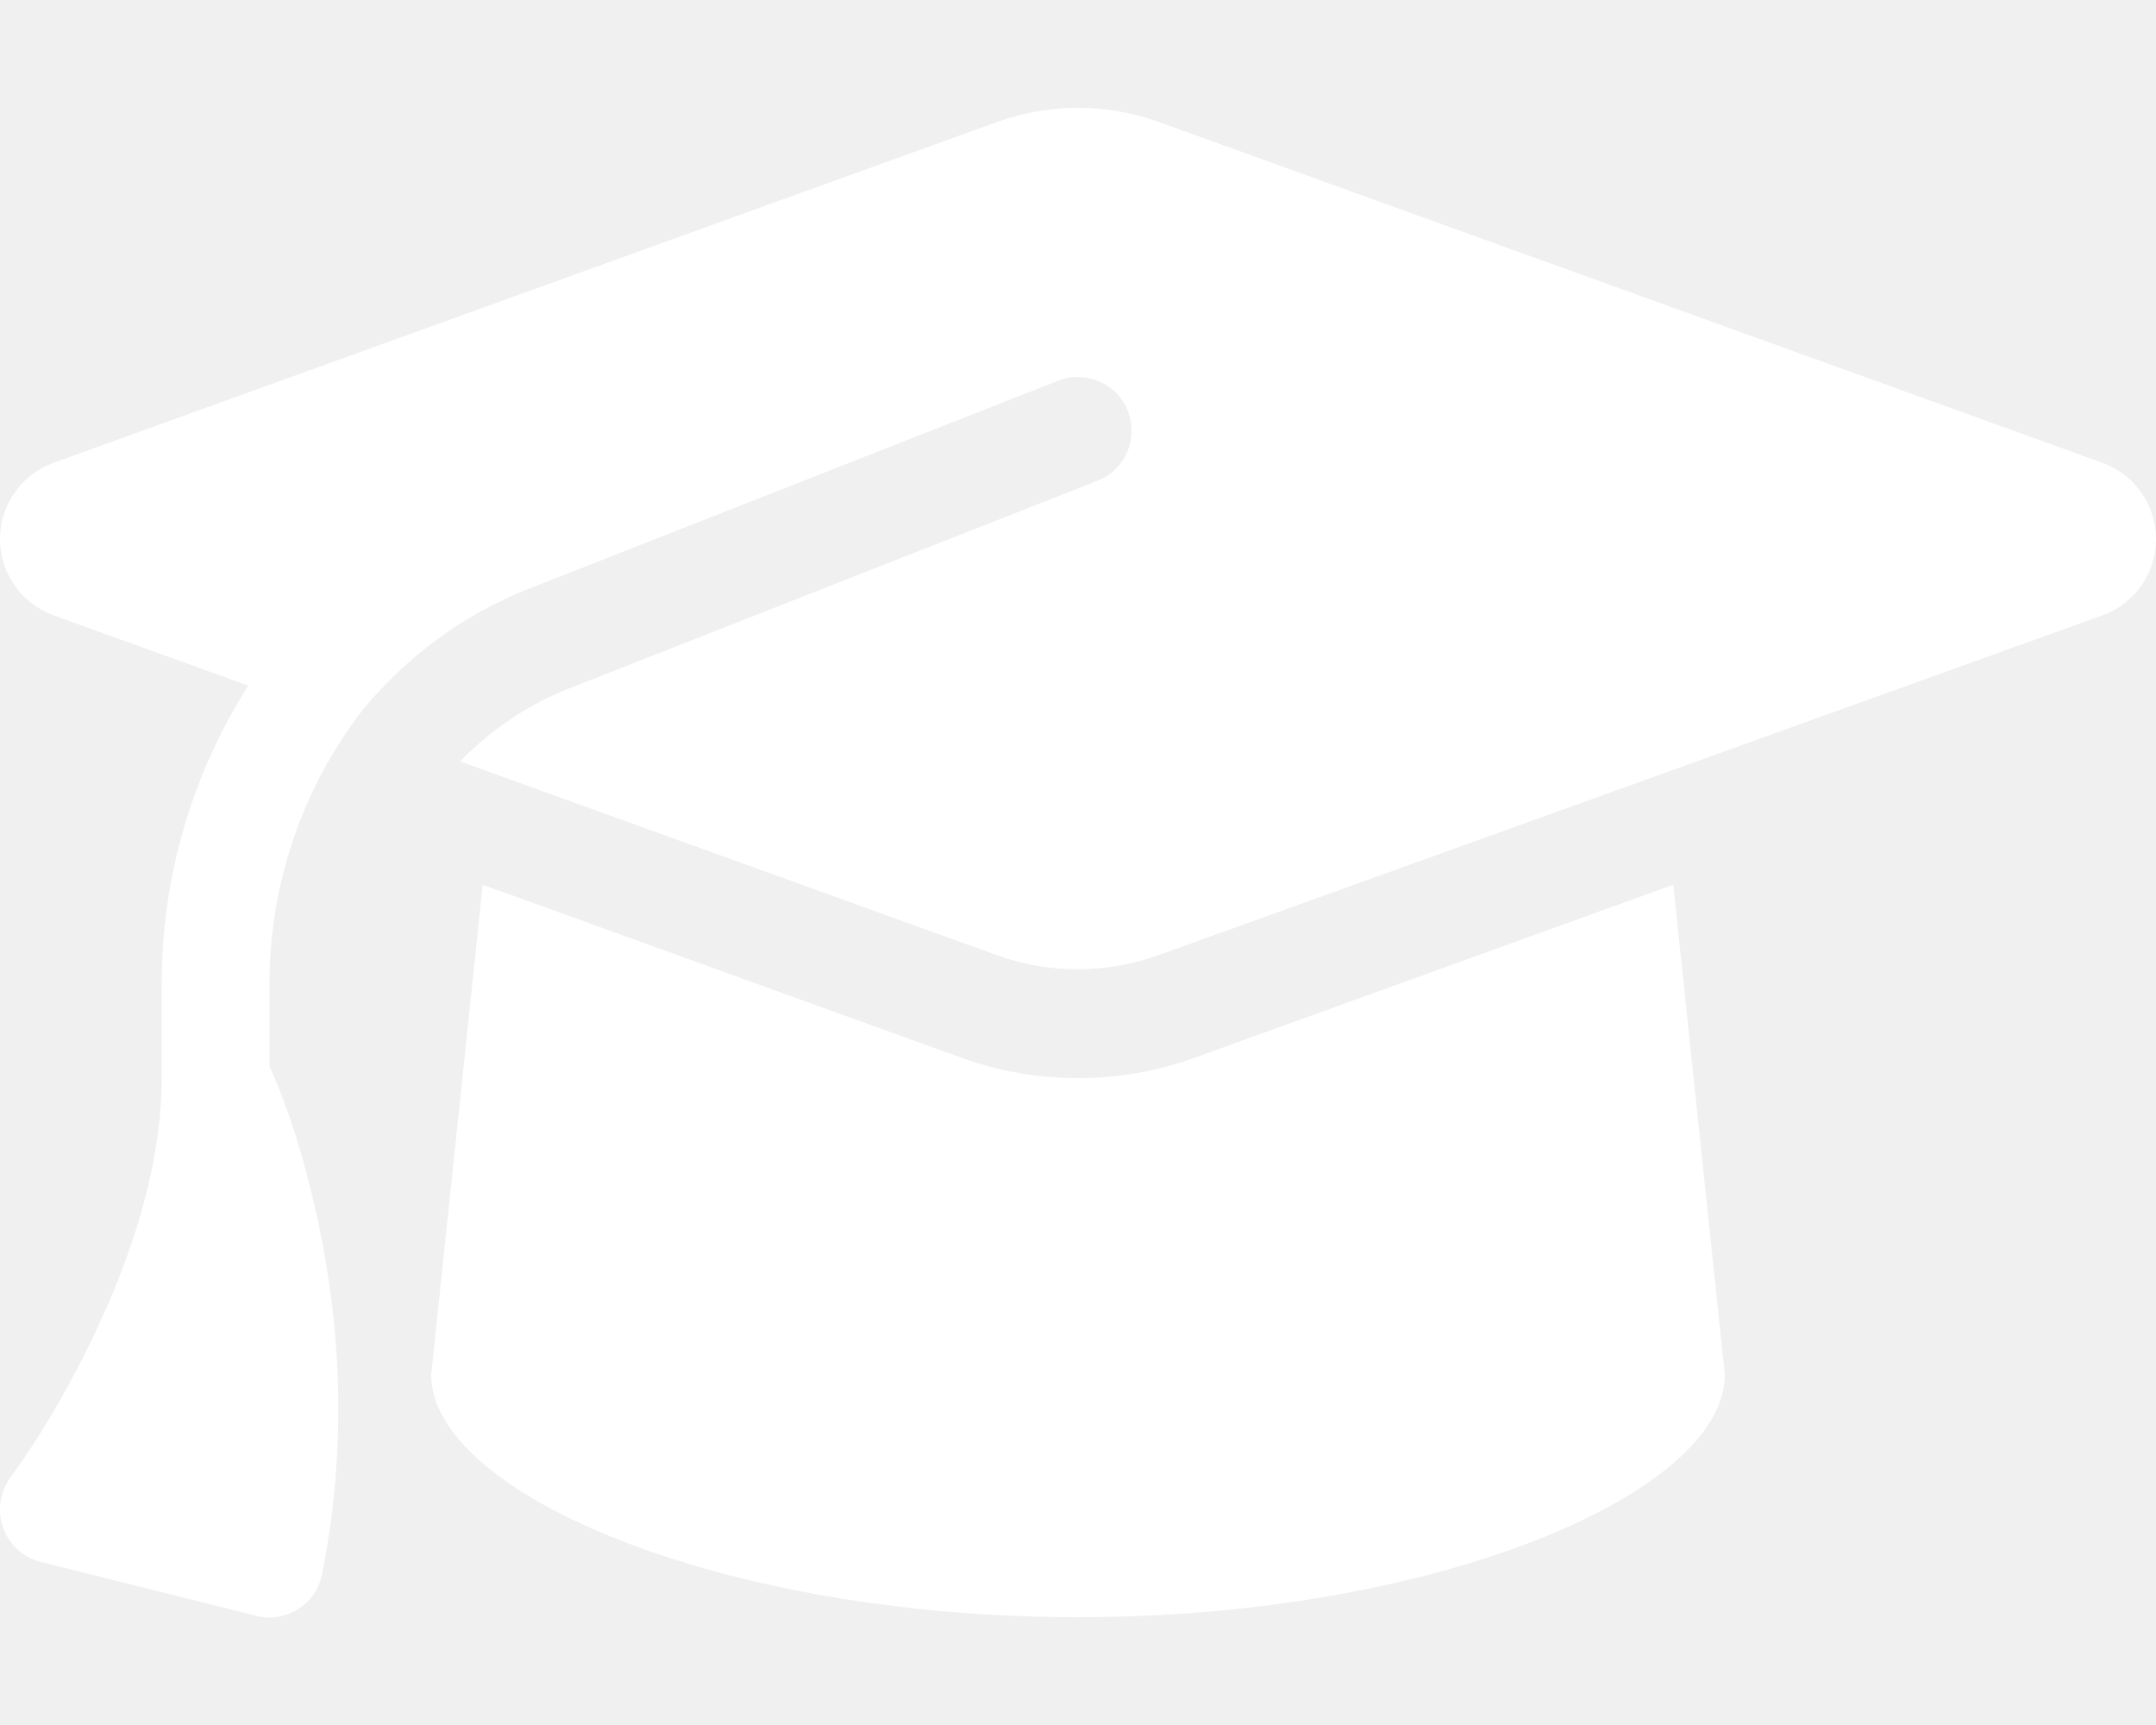
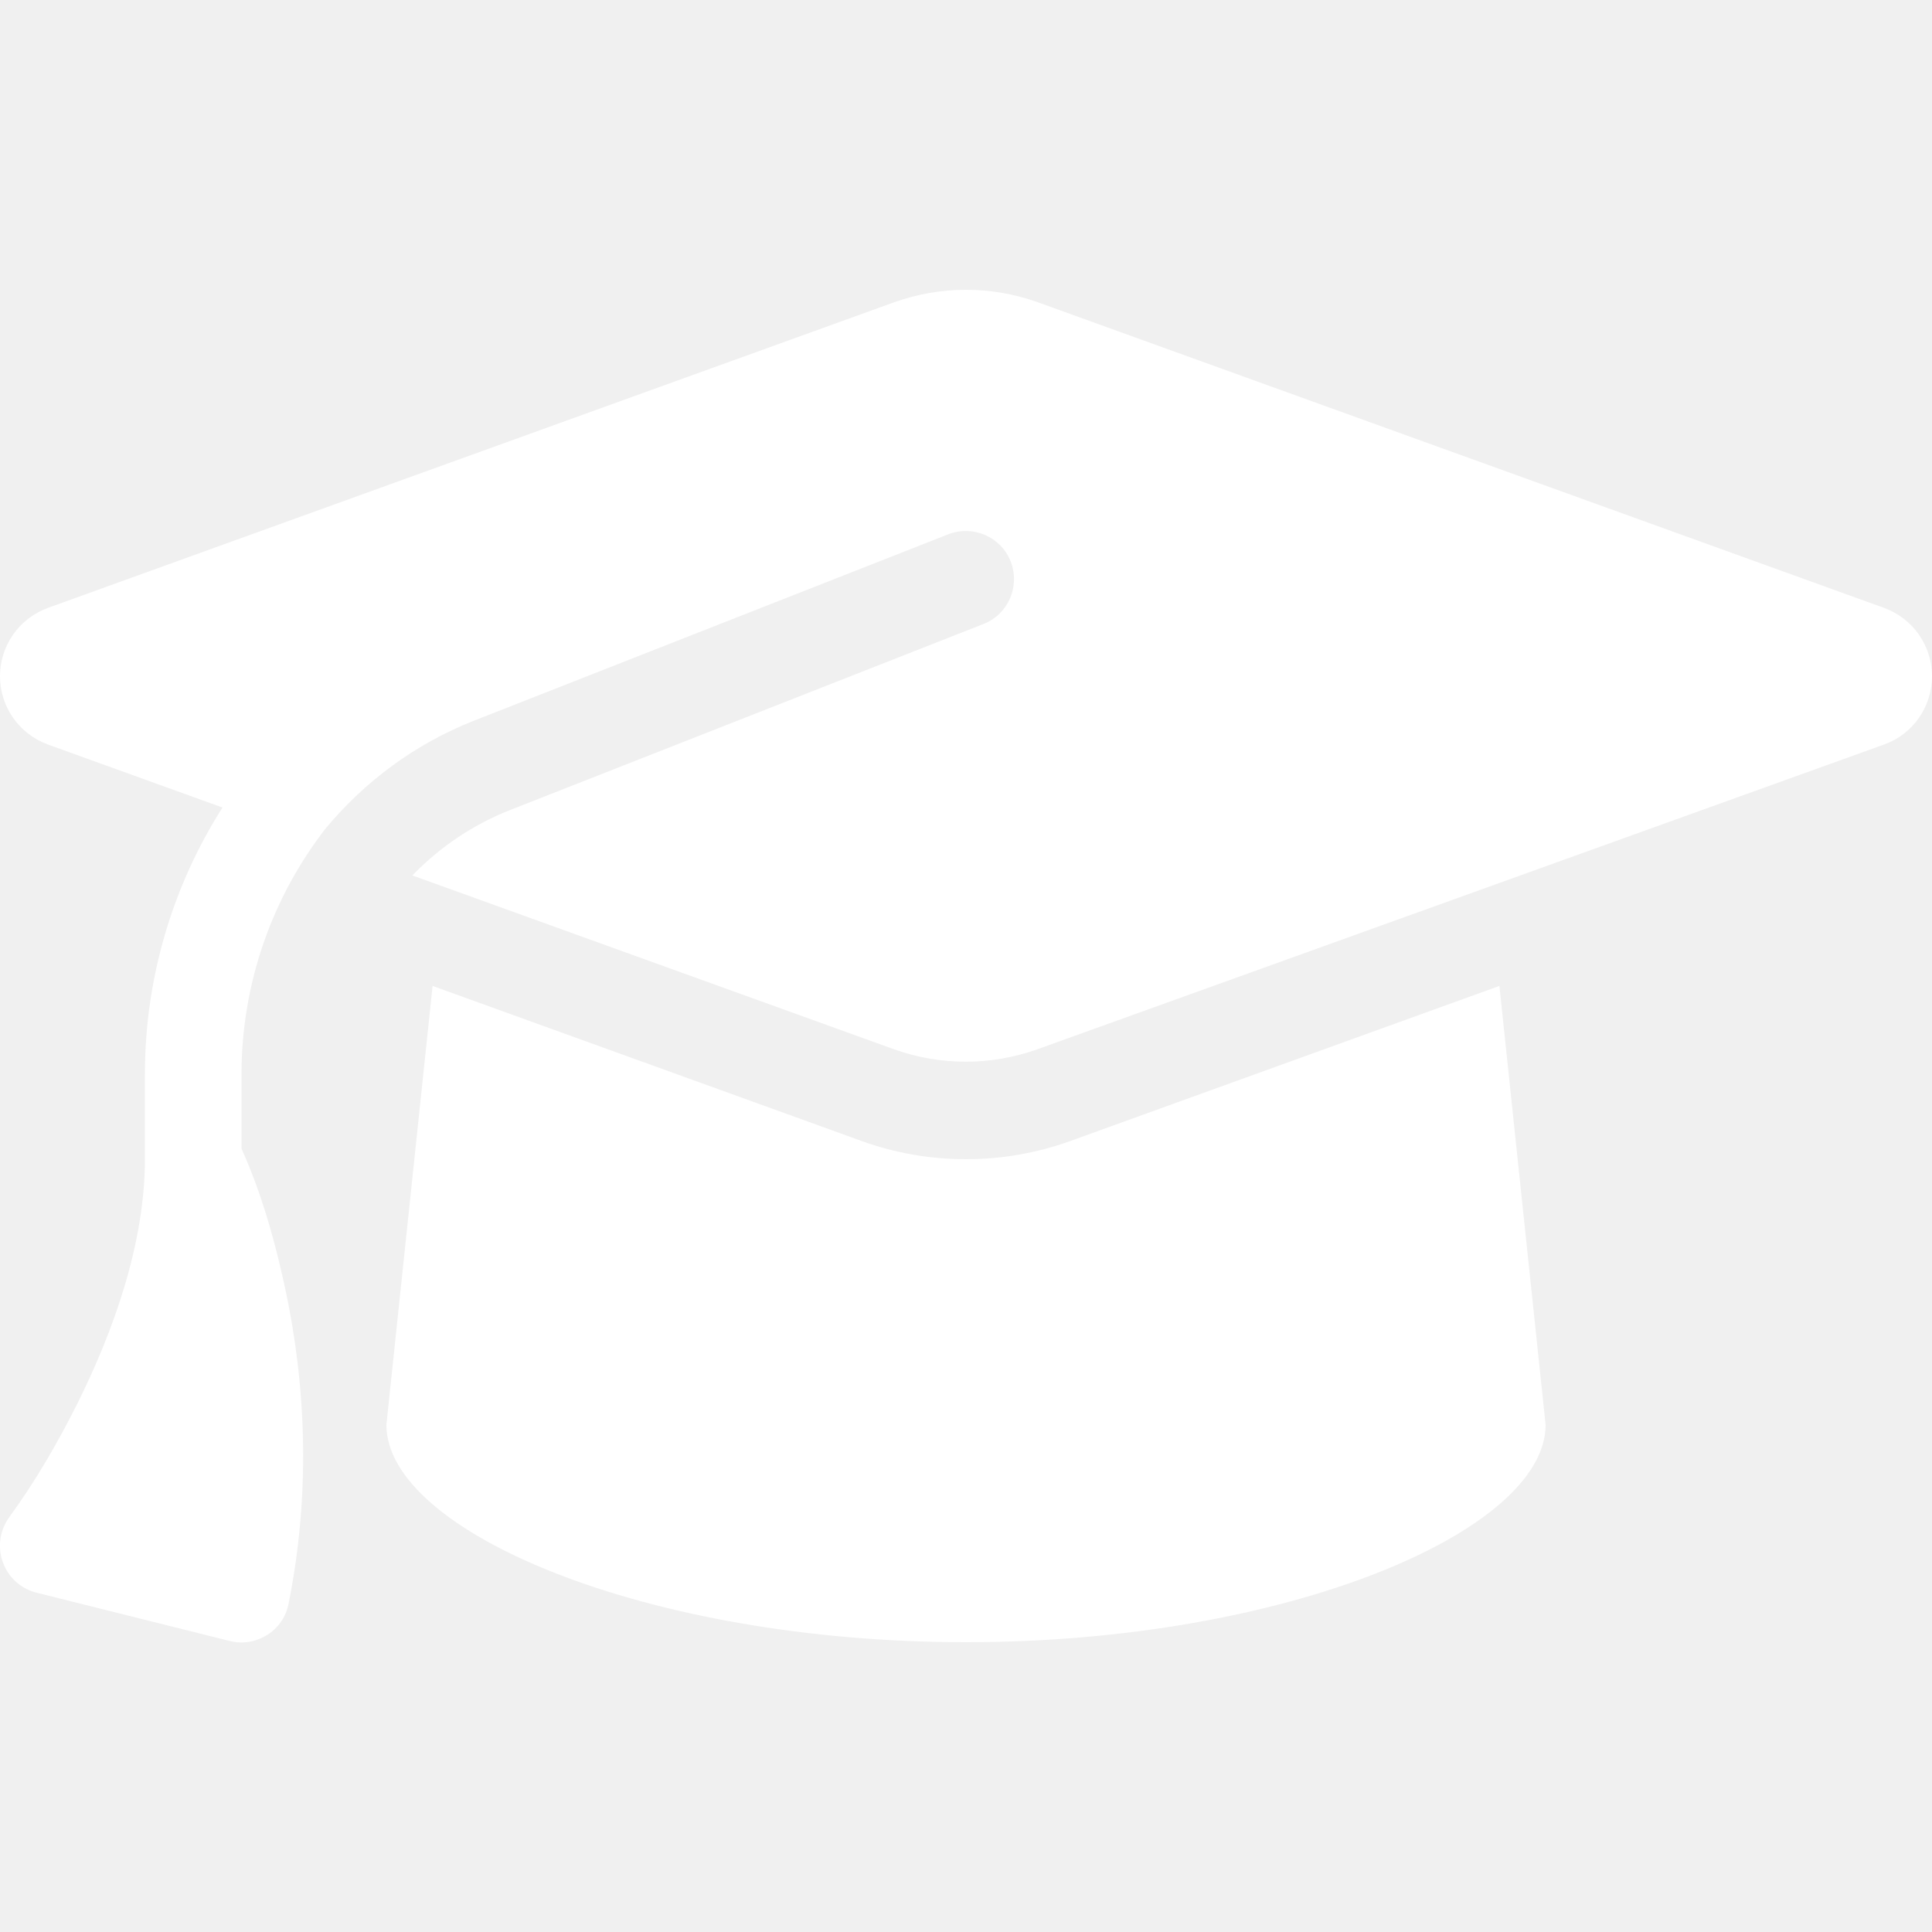
- <svg xmlns="http://www.w3.org/2000/svg" height="16" width="20" viewBox="0 0 640 512">
+ <svg xmlns="http://www.w3.org/2000/svg" height="20" width="20" viewBox="0 0 640 512">
  <path opacity="1" fill="#ffffff" d="M320 32c-8.1 0-16.1 1.4-23.7 4.1L15.8 137.4C6.3 140.9 0 149.9 0 160s6.3 19.1 15.8 22.6l57.9 20.9C57.3 229.3 48 259.8 48 291.9v28.1c0 28.4-10.8 57.7-22.3 80.8c-6.5 13-13.9 25.8-22.5 37.6C0 442.7-.9 448.3 .9 453.4s6 8.9 11.2 10.2l64 16c4.2 1.1 8.7 .3 12.4-2s6.3-6.1 7.1-10.4c8.6-42.8 4.3-81.2-2.1-108.7C90.3 344.3 86 329.8 80 316.5V291.9c0-30.2 10.2-58.7 27.9-81.5c12.9-15.5 29.6-28 49.2-35.7l157-61.7c8.2-3.2 17.5 .8 20.7 9s-.8 17.5-9 20.7l-157 61.7c-12.4 4.9-23.3 12.4-32.2 21.6l159.6 57.6c7.6 2.7 15.6 4.1 23.7 4.1s16.1-1.4 23.7-4.1L624.2 182.6c9.5-3.4 15.8-12.5 15.8-22.6s-6.3-19.1-15.8-22.6L343.7 36.1C336.1 33.4 328.1 32 320 32zM128 408c0 35.3 86 72 192 72s192-36.7 192-72L496.7 262.6 354.5 314c-11.1 4-22.8 6-34.5 6s-23.5-2-34.5-6L143.3 262.6 128 408z" />
</svg>
